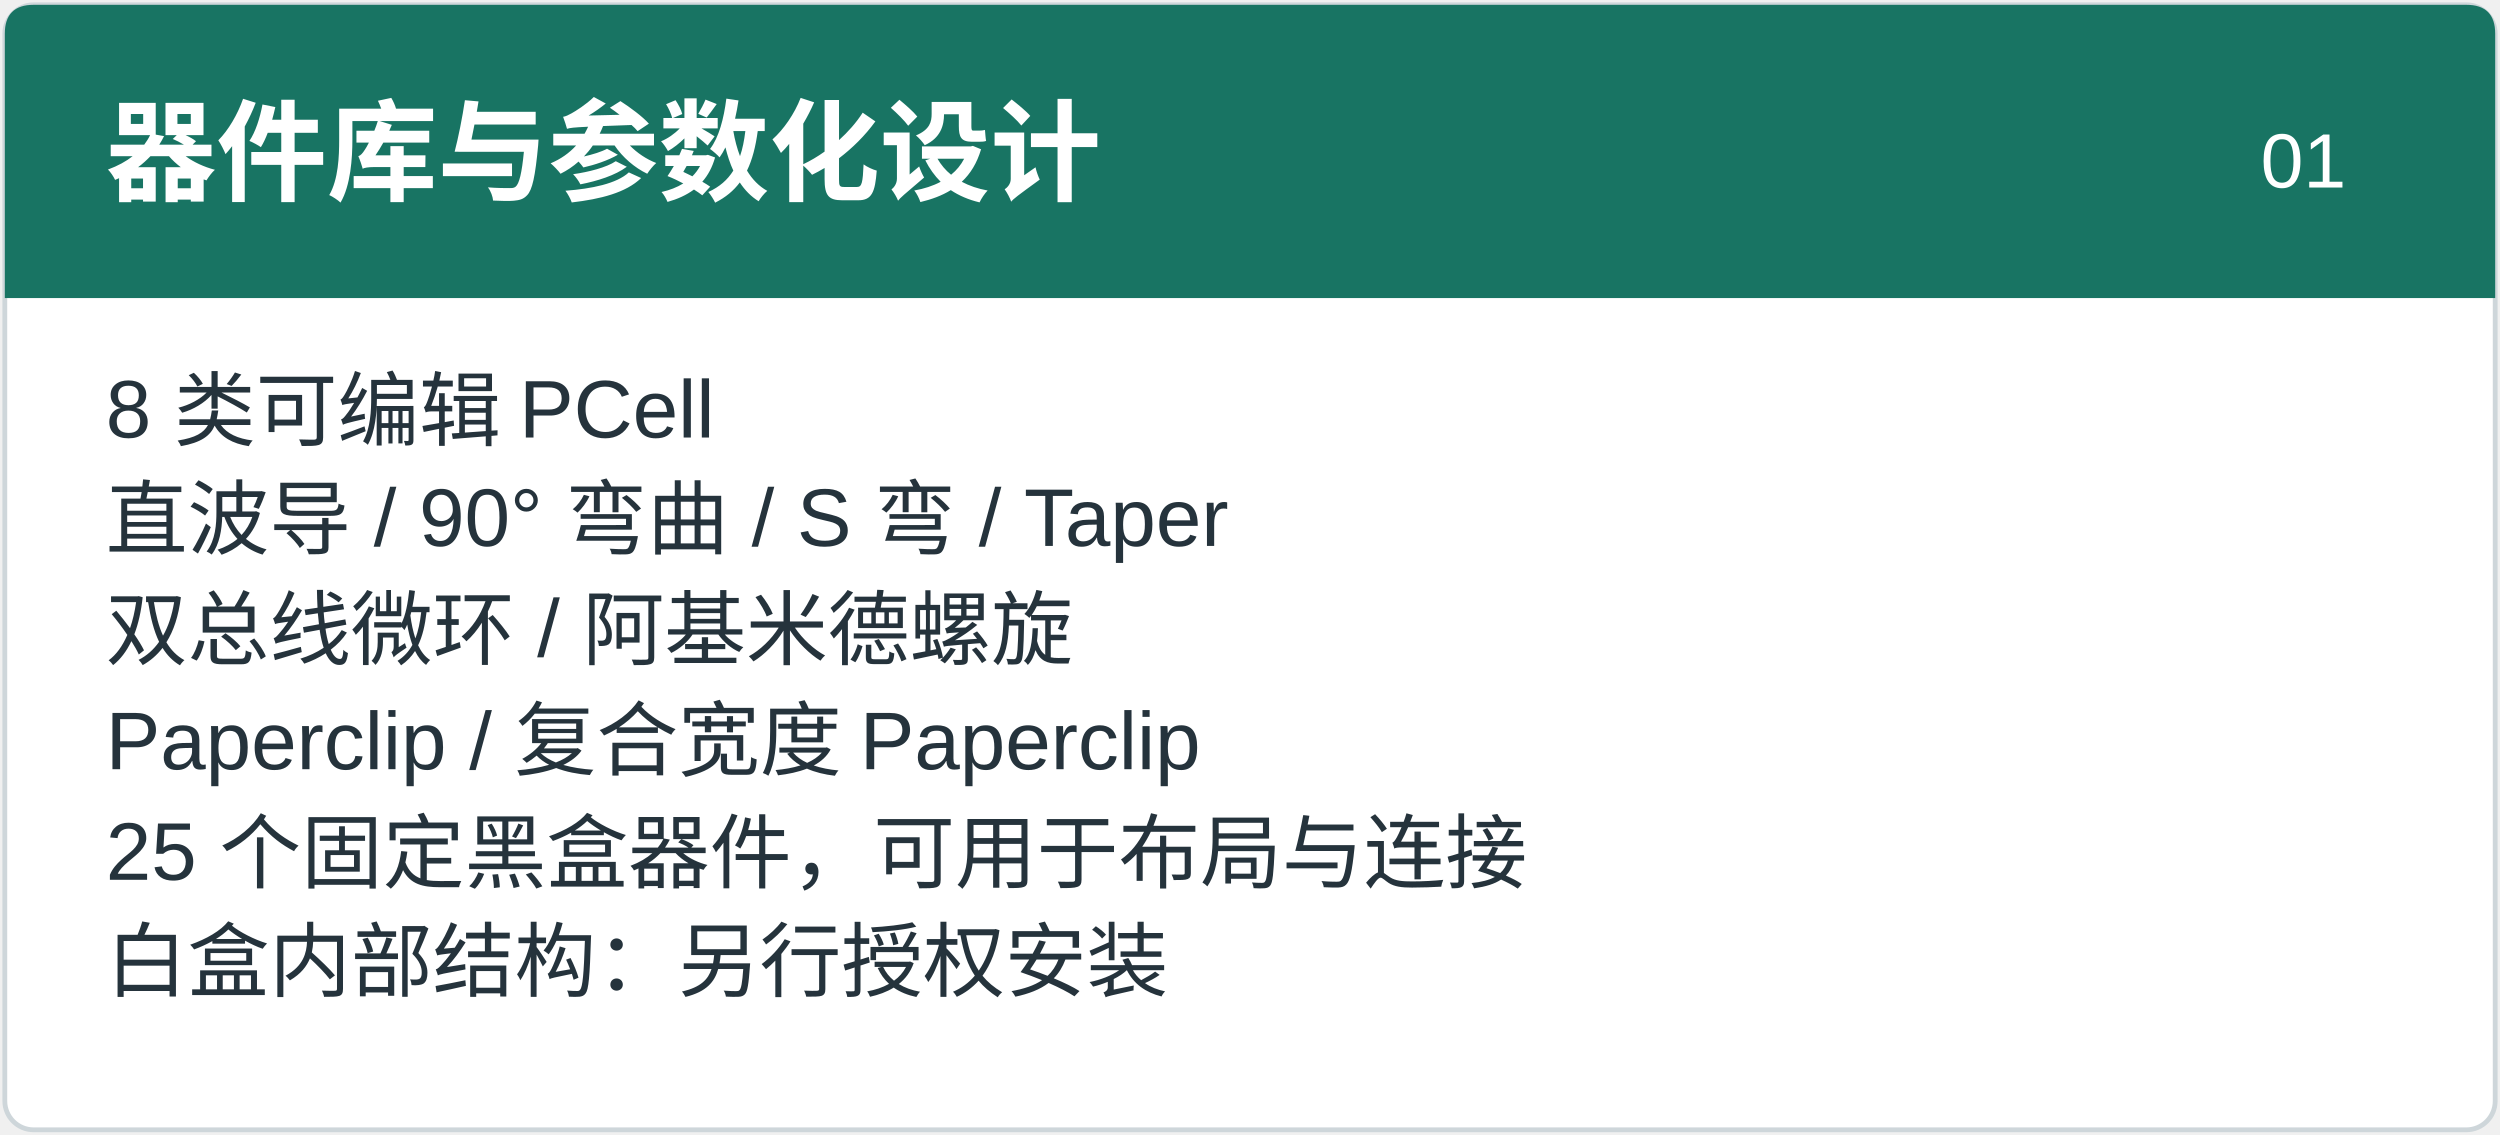
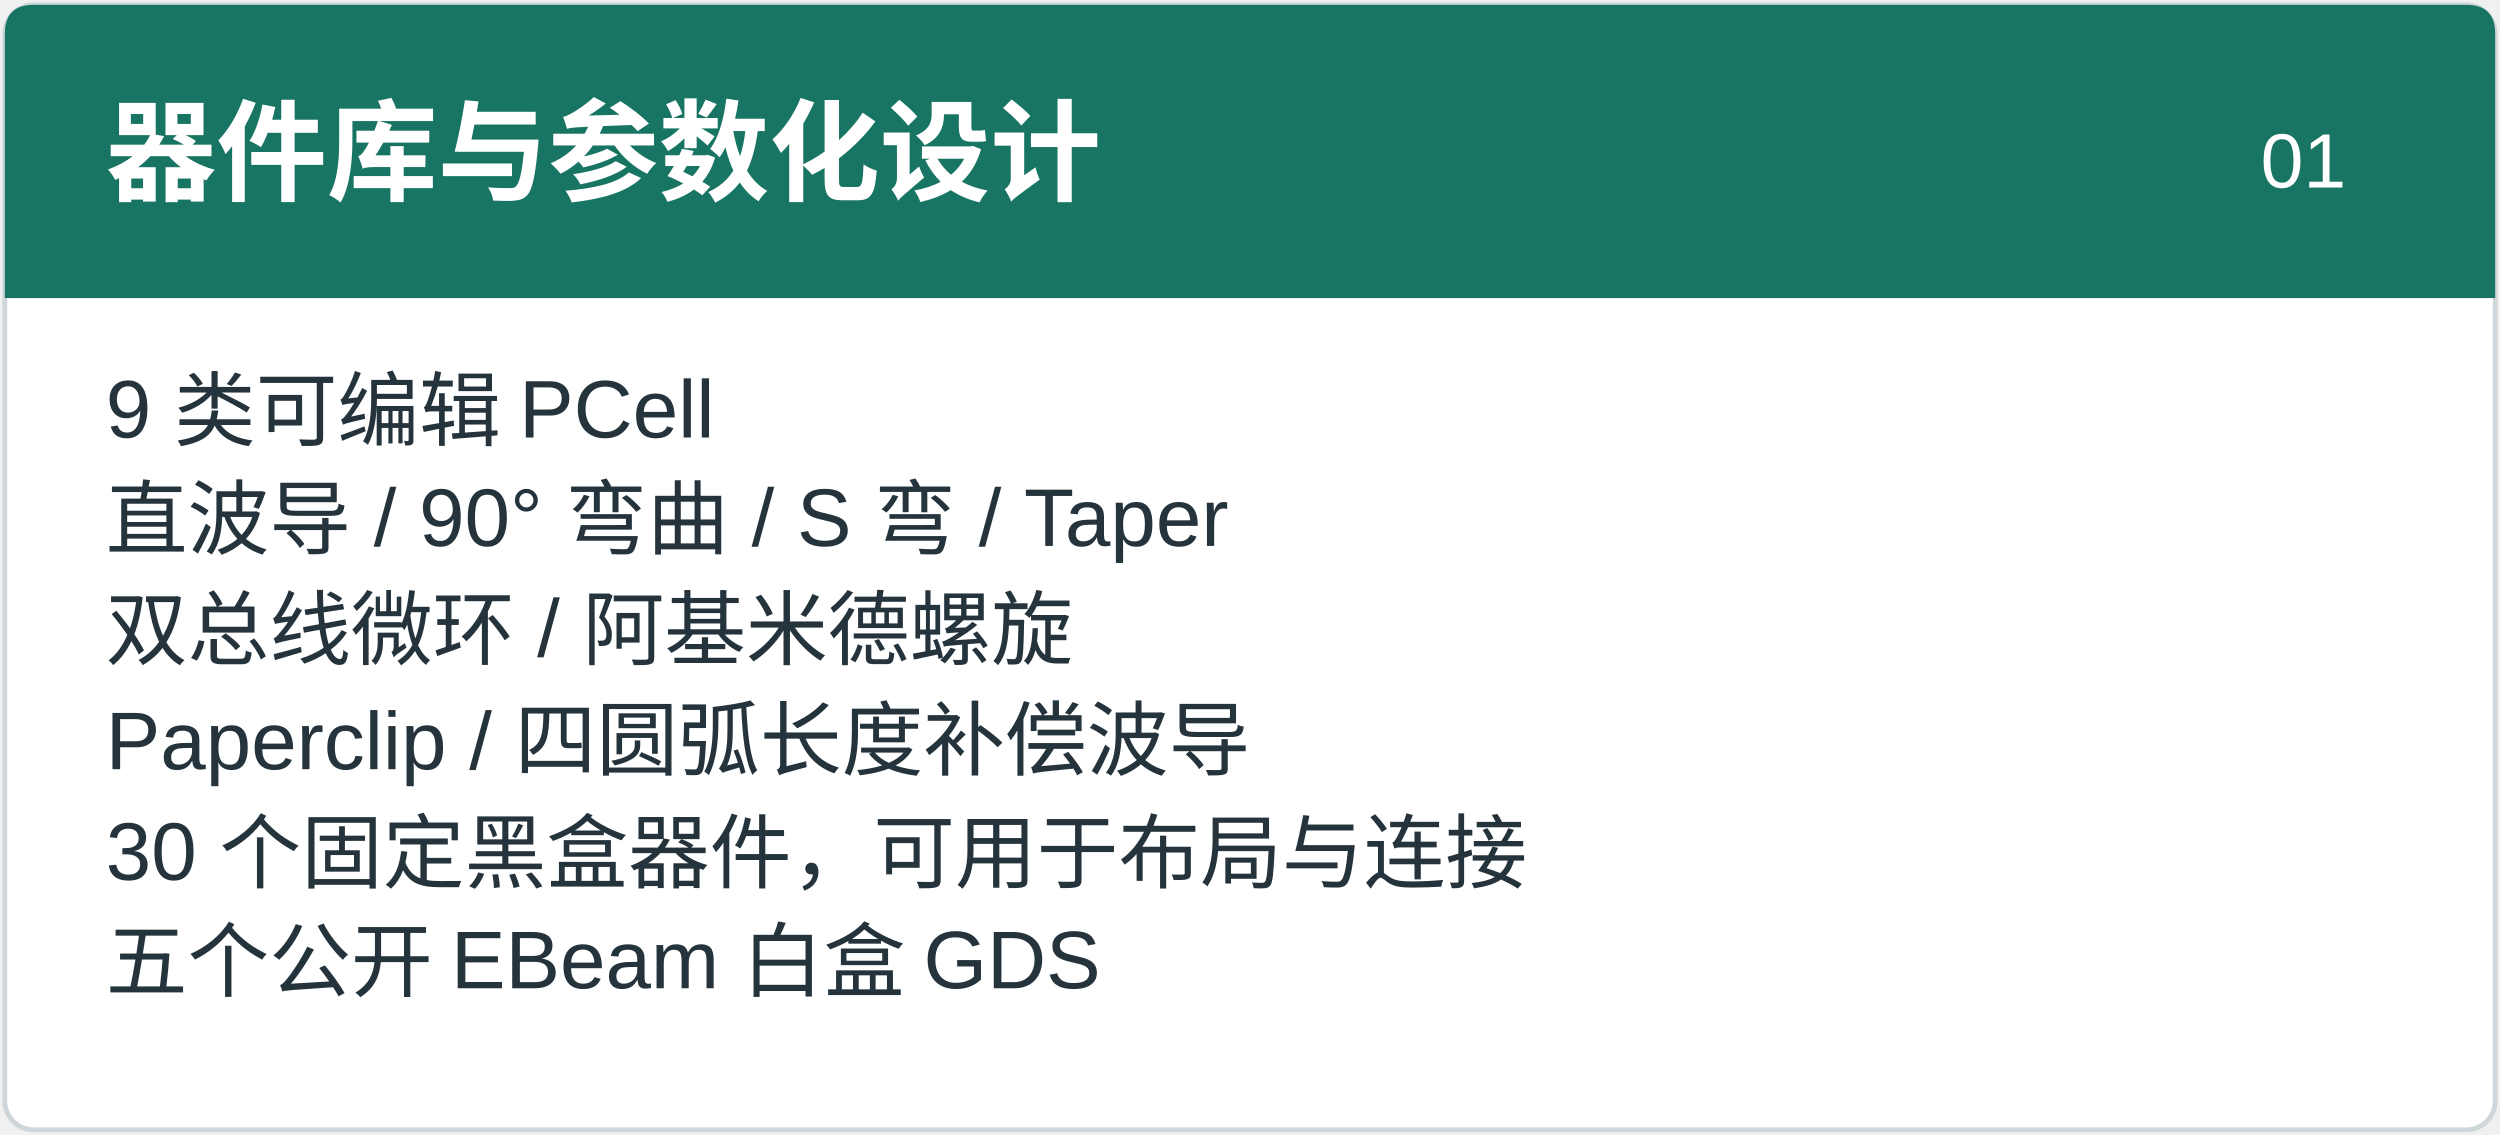
<svg xmlns="http://www.w3.org/2000/svg" width="520" height="236" viewBox="0 0 520 236" role="img" aria-labelledby="title desc">
  <rect x="1" y="1" width="518" height="234" rx="6" fill="#ffffff" stroke="#ced6da" />
  <path d="M7 1H513Q519 1 519 7V62H1V7Q1 1 7 1Z" fill="#187463" />
  <g font-family="Arial, Microsoft YaHei, Noto Sans CJK SC, sans-serif">
    <text x="22" y="40" fill="#ffffff" font-size="23" font-weight="600">器件库与参数化设计</text>
    <text x="488" y="39" text-anchor="end" fill="#ffffff" font-size="16">01</text>
-     <text x="22" y="91" fill="#25333c" font-size="17">8 类可编辑 PCell</text>
+     <text x="22" y="91" fill="#25333c" font-size="17">9 类可编辑 PCell</text>
    <text x="22" y="114" fill="#25333c" font-size="17">直波导 / 90° 弯曲 / S 弯 / Taper</text>
    <text x="22" y="137" fill="#25333c" font-size="17">双总线微环 / 阿基米德螺旋</text>
-     <text x="22" y="160" fill="#25333c" font-size="17">Paperclip / 复合宽度 Paperclip</text>
-     <text x="22" y="183" fill="#25333c" font-size="17">25 个固定黑盒器件，可用于布局与连接</text>
-     <text x="22" y="206" fill="#25333c" font-size="17">白盒内部结构：另行授权安装</text>
+     <text x="22" y="160" fill="#25333c" font-size="17">Paperclip / 四圆弧长度补偿波导</text>
+     <text x="22" y="183" fill="#25333c" font-size="17">30 个固定黑盒器件，可用于布局与连接</text>
+     <text x="22" y="206" fill="#25333c" font-size="17">五个公开 EBeam 白盒 GDS</text>
  </g>
</svg>
